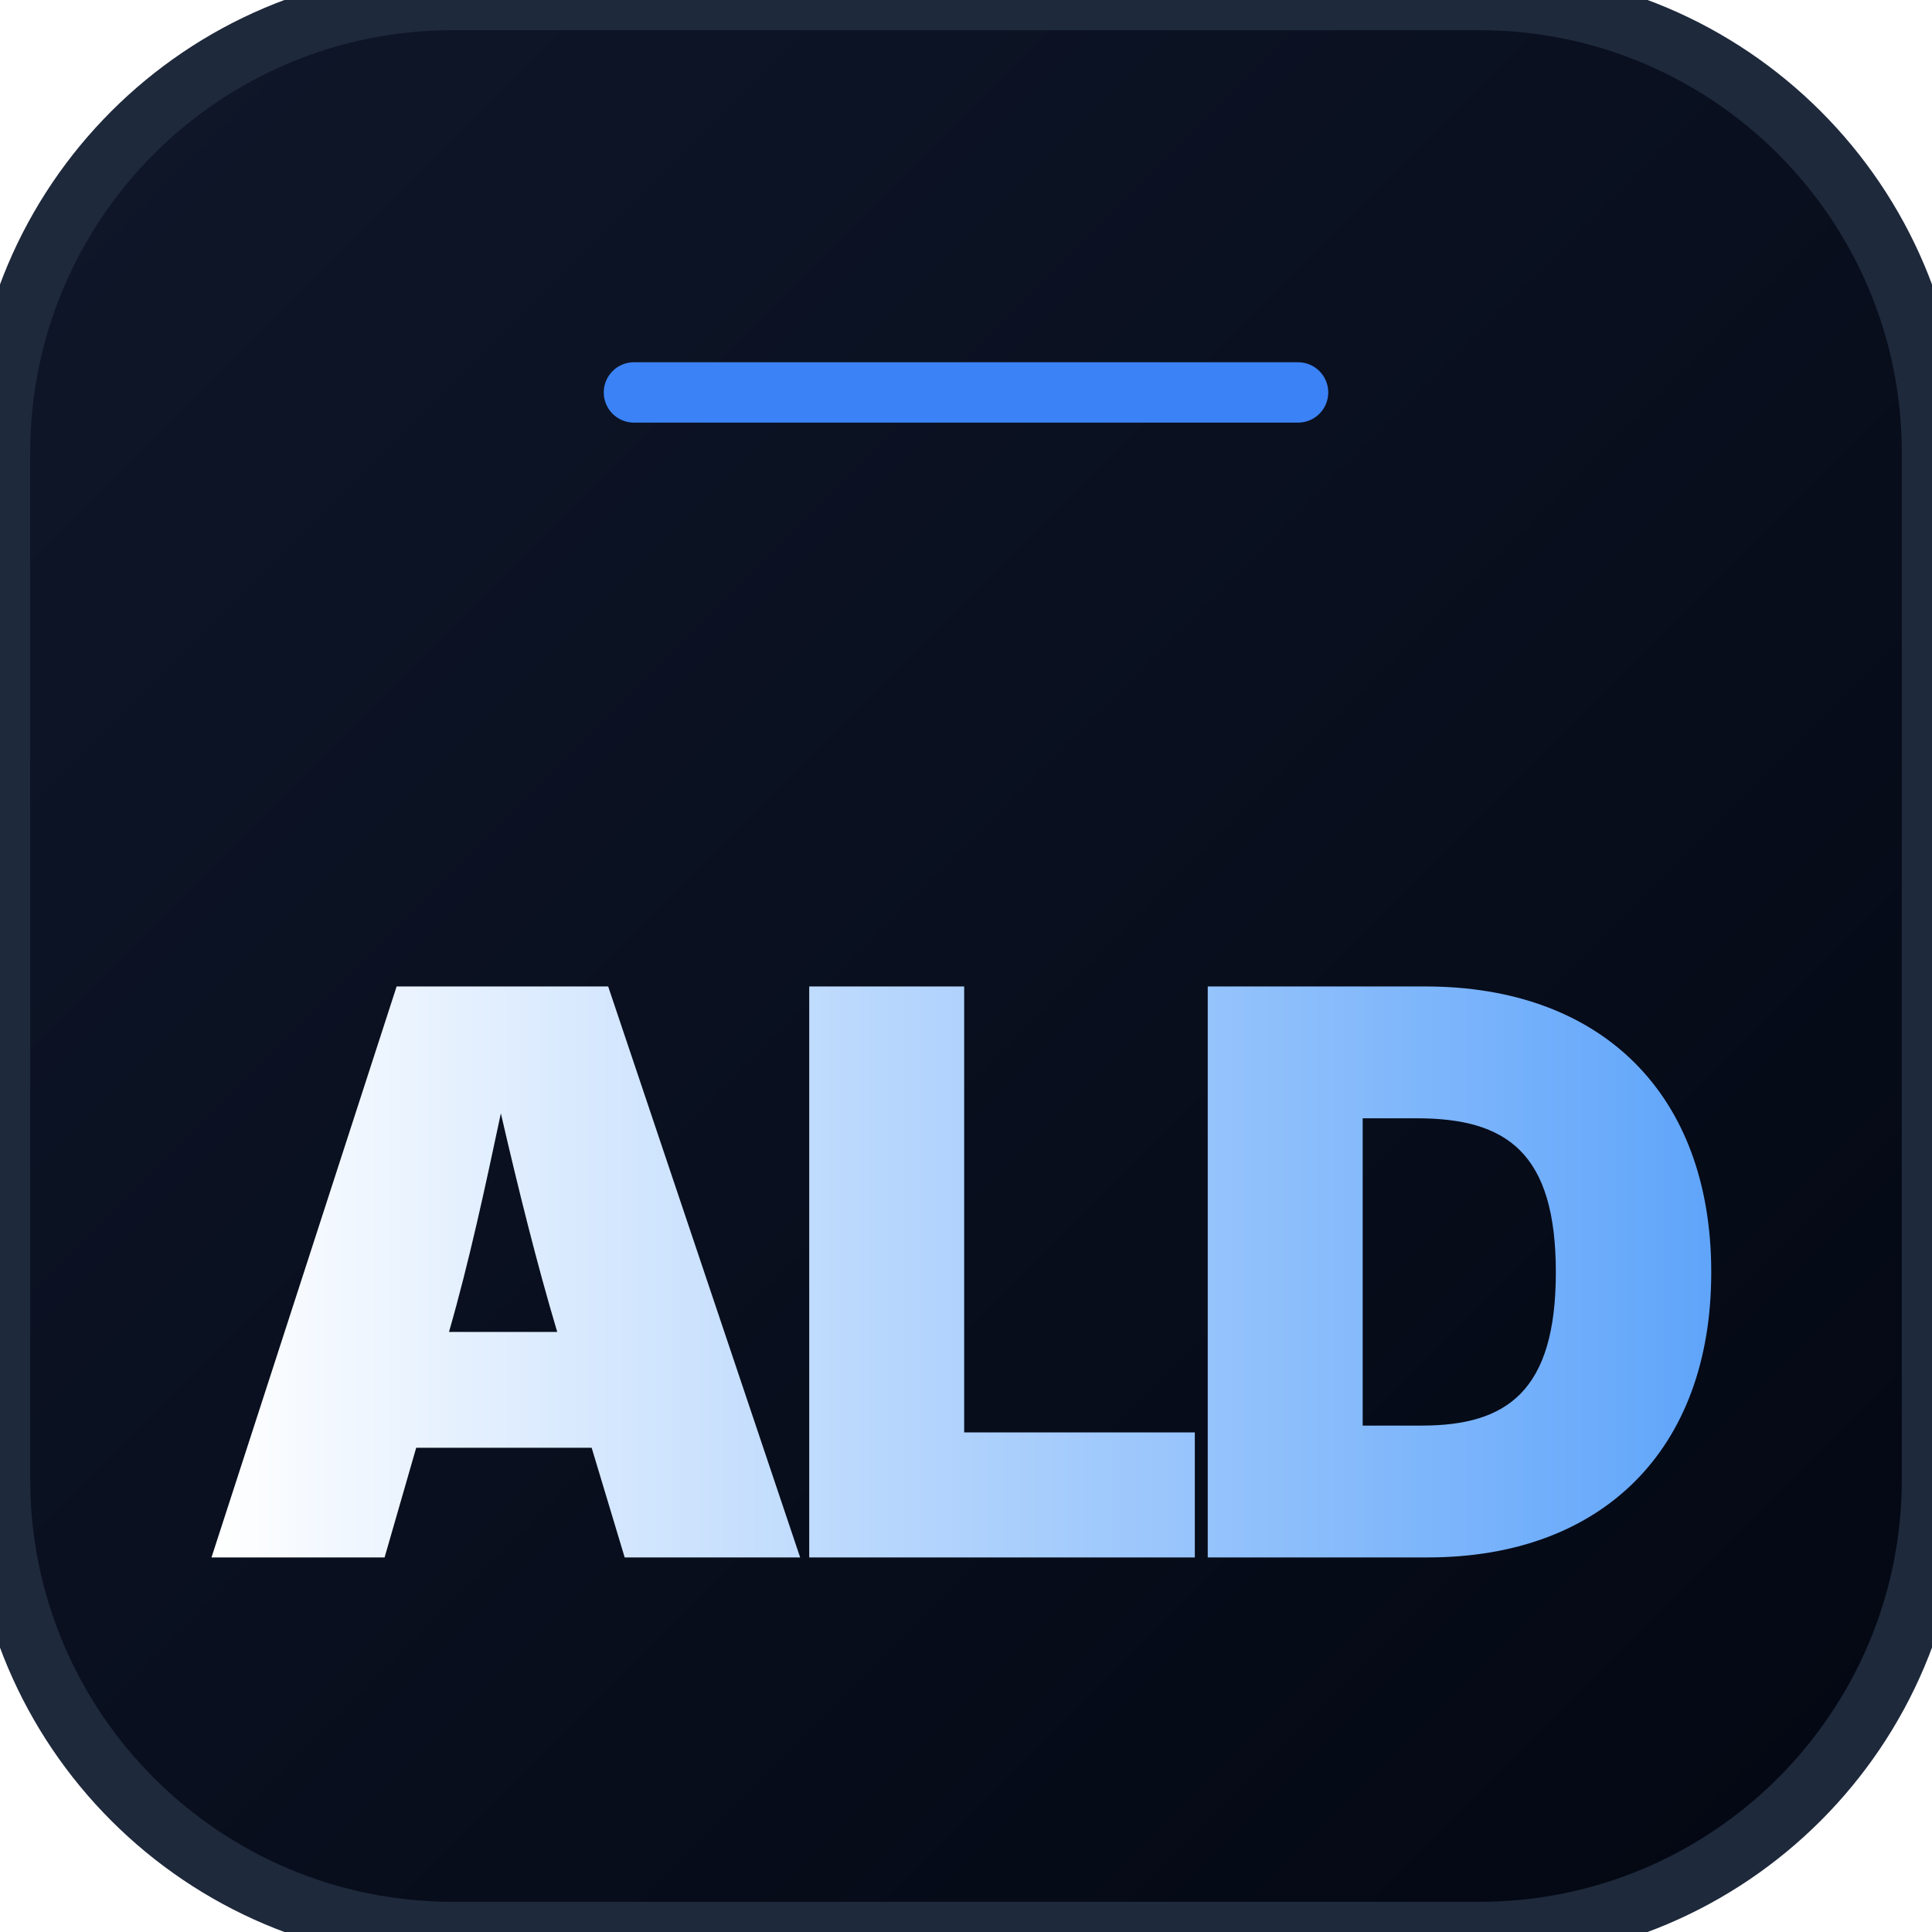
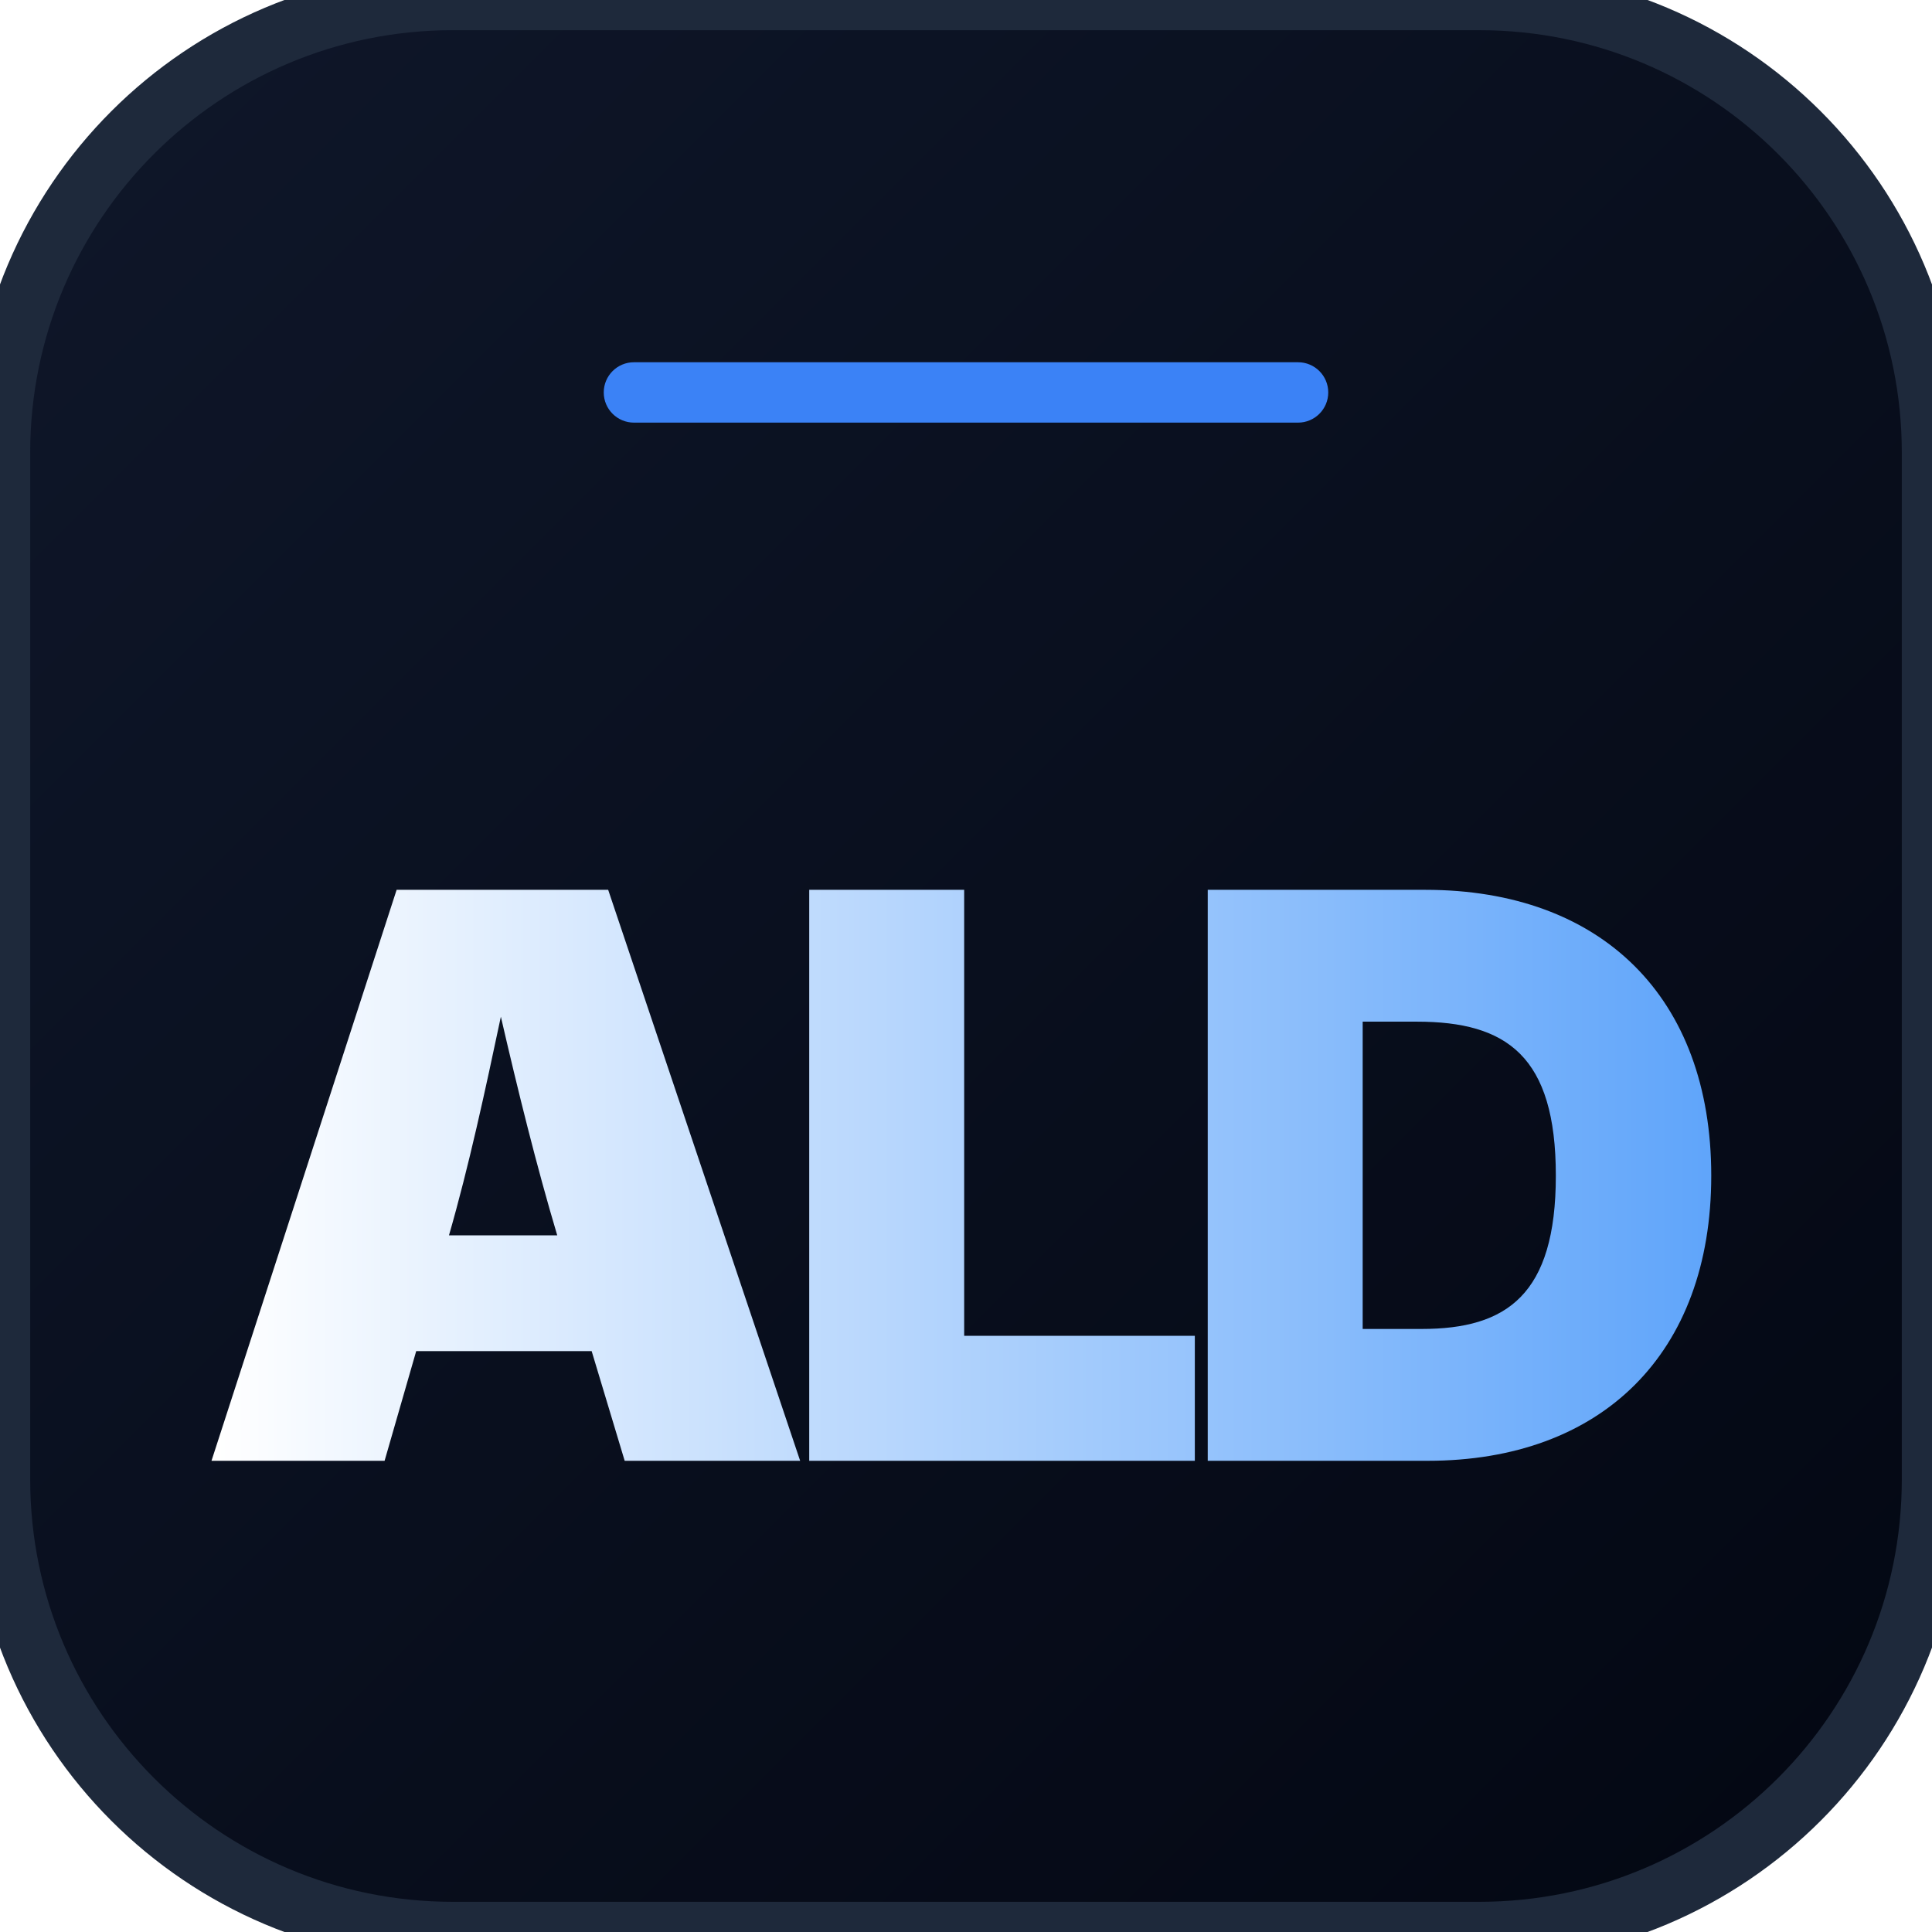
<svg xmlns="http://www.w3.org/2000/svg" viewBox="0 0 128 128">
  <defs>
    <linearGradient id="bgGrad" x1="0%" y1="0%" x2="100%" y2="100%">
      <stop offset="0%" stop-color="#0f172a" />
      <stop offset="100%" stop-color="#030712" />
    </linearGradient>
    <linearGradient id="textGrad" x1="0%" y1="0%" x2="100%" y2="0%">
      <stop offset="0%" stop-color="#ffffff" />
      <stop offset="100%" stop-color="#60a5fa" />
    </linearGradient>
  </defs>
  <rect width="128" height="128" rx="30" fill="url(#bgGrad)" stroke="#1e293b" stroke-width="4" />
  <rect x="40" y="24" width="48" height="4" rx="2" fill="#3b82f6" />
-   <text x="50%" y="65%" dominant-baseline="middle" text-anchor="middle" fill="url(#textGrad)" font-family="system-ui, -apple-system, sans-serif" font-weight="900" font-size="52" letter-spacing="-3">
+   <text x="50%" y="60%" dominant-baseline="middle" text-anchor="middle" fill="url(#textGrad)" font-family="system-ui, -apple-system, sans-serif" font-weight="900" font-size="52" letter-spacing="-3">
    ALD
  </text>
</svg>
